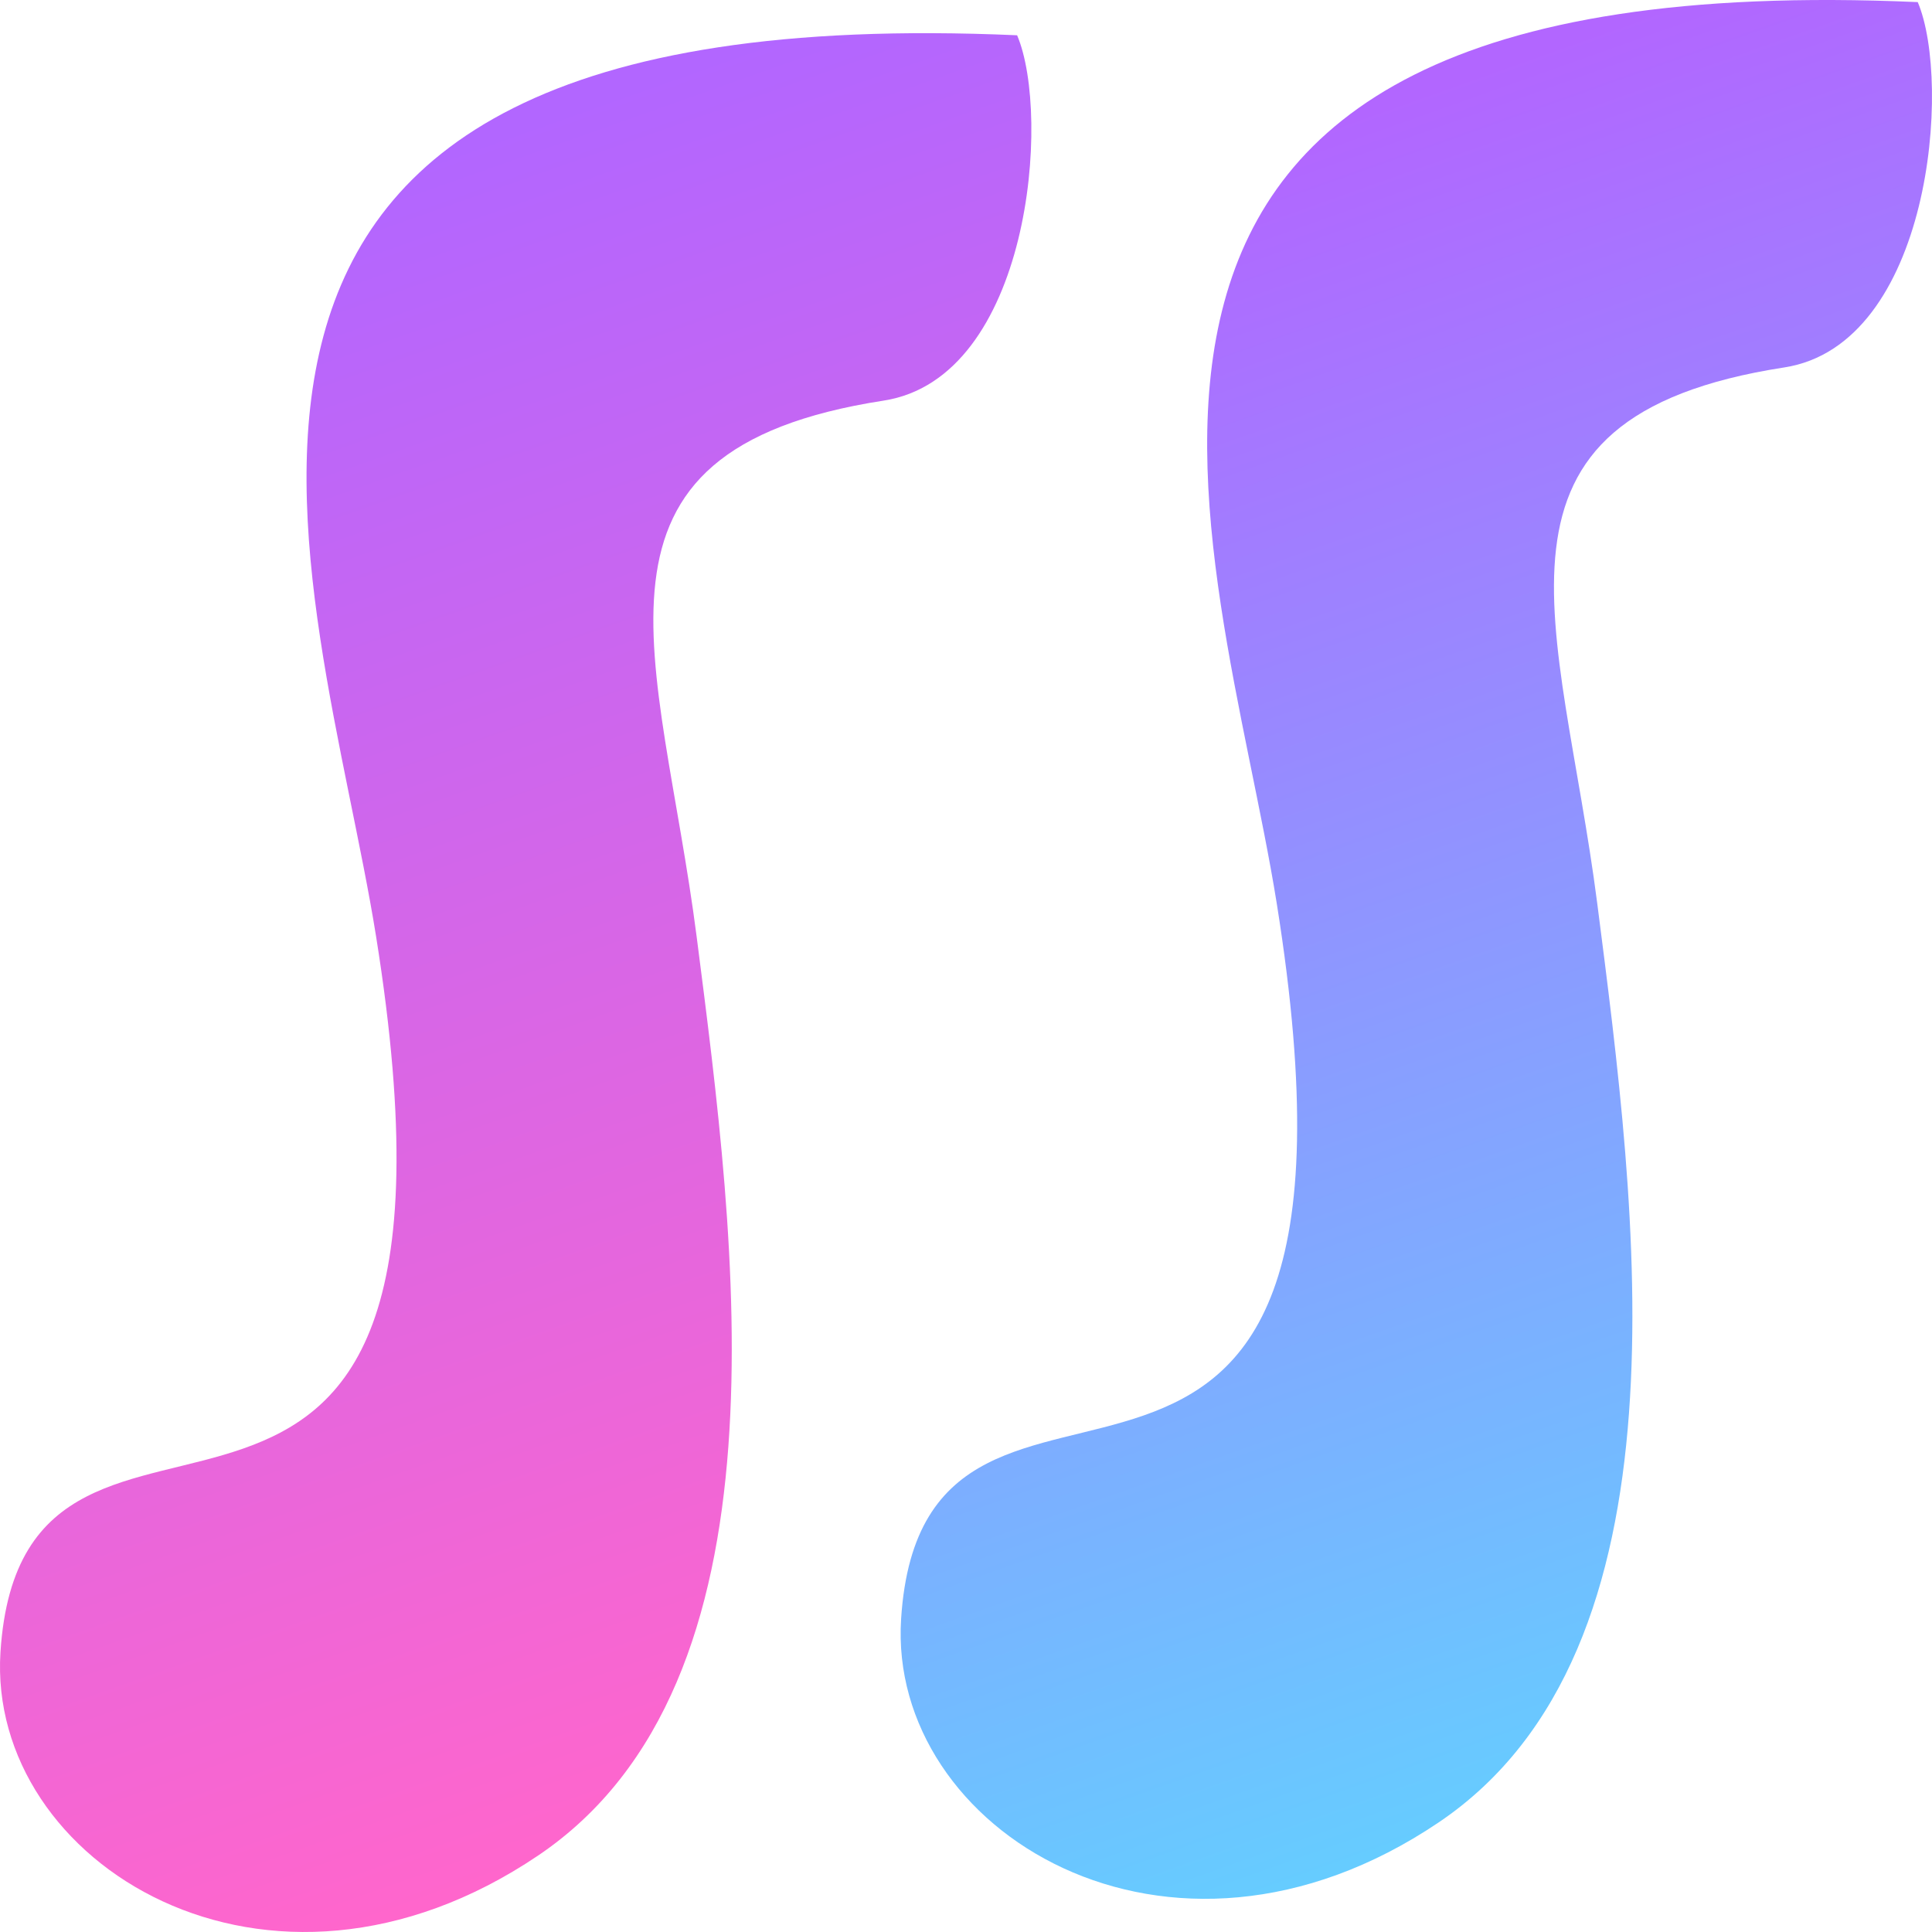
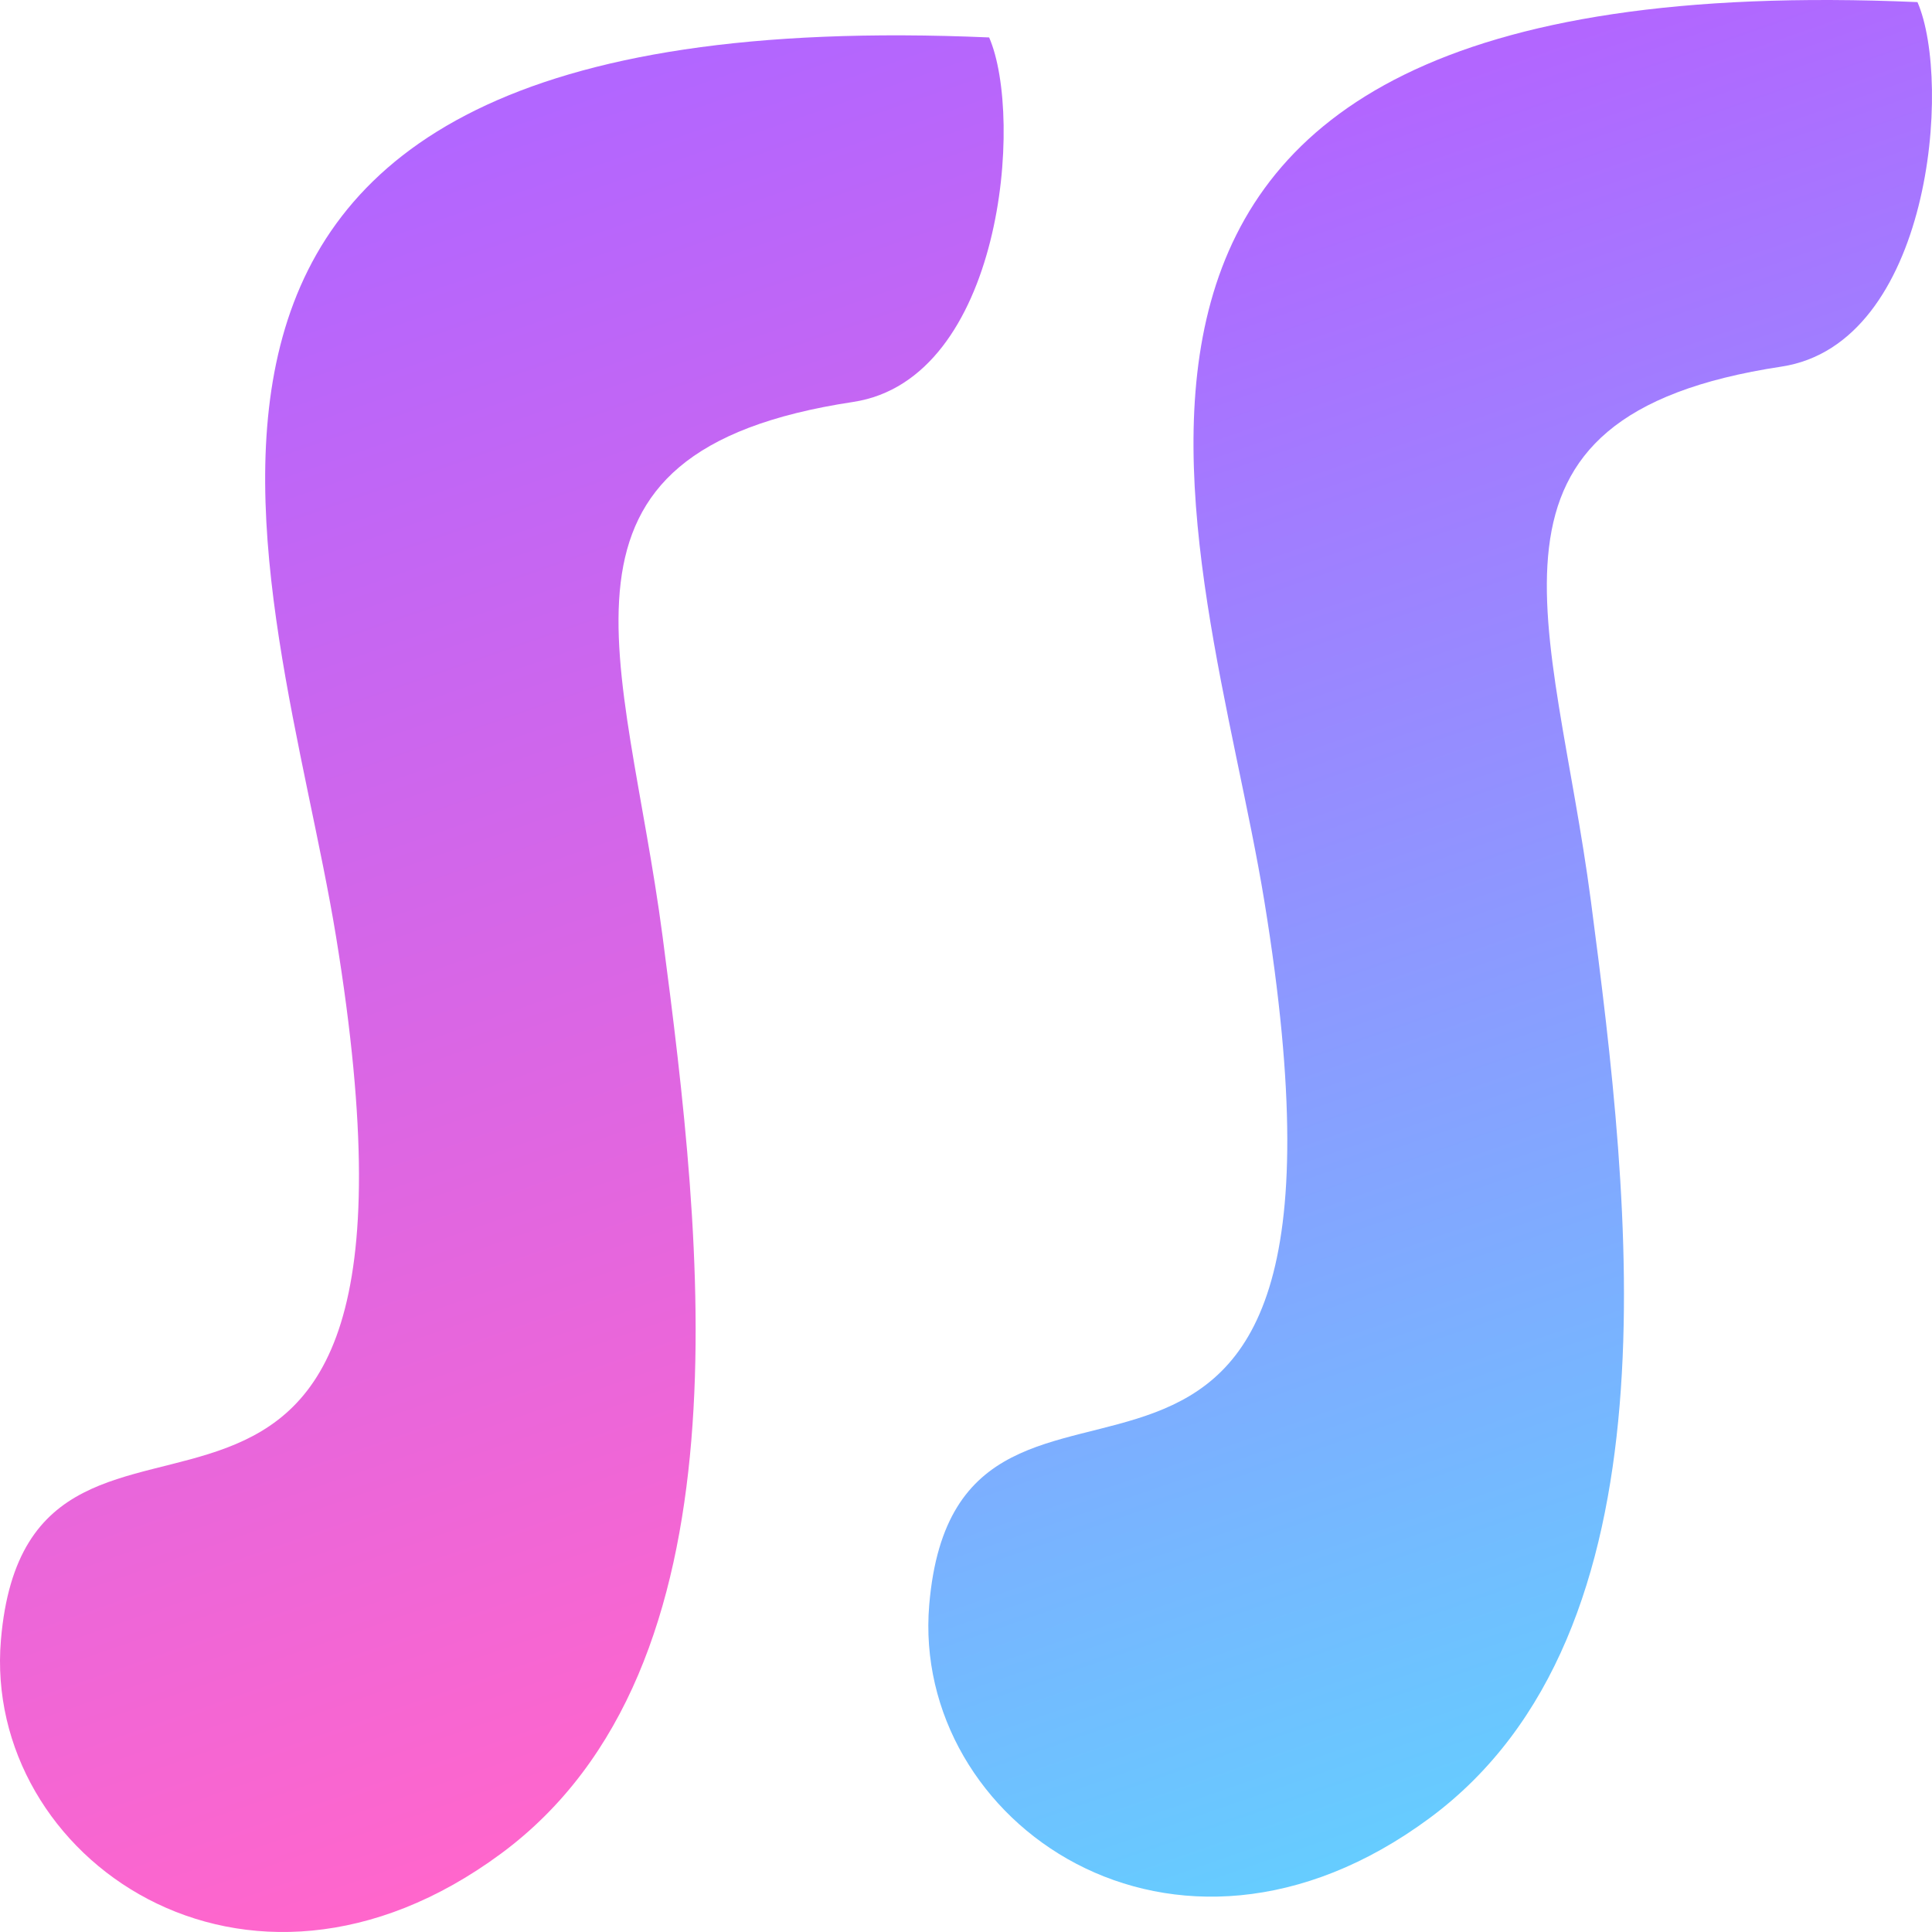
<svg xmlns="http://www.w3.org/2000/svg" xmlns:xlink="http://www.w3.org/1999/xlink" viewBox="0 0 100 100" version="1.1" id="svg44">
  <g id="g182">
-     <path style="mix-blend-mode:normal;fill:url(#linearGradient397);fill-opacity:1;fill-rule:nonzero;stroke-width:2.742" d="m 52.646,1.826 c 1.773,4.163 0.677,17.737 -6.912,18.91 -16.715,2.584 -11.547,13.189 -9.677,27.734 2.048,15.937 5.068,38.62 -8.207,47.574 C 13.839,105.494 -0.675,96.42 0.024,85.517 1.222,66.834 25.862,88.442 19.466,48.47 16.488,29.855 4.143,-0.327 52.646,1.826 Z" id="path468-7-7" />
-     <path style="mix-blend-mode:normal;fill:url(#linearGradient312);fill-opacity:1;fill-rule:nonzero;stroke-width:2.742" d="M 99.262,0.109 C 101.035,4.273 99.939,17.846 92.35,19.019 75.635,21.602 80.803,32.208 82.672,46.753 84.72,62.69 87.741,85.373 74.466,94.327 60.455,103.778 45.942,94.703 46.641,83.8 47.838,65.117 72.478,86.725 66.083,46.753 63.104,28.139 50.759,-2.044 99.262,0.109 Z" id="path468-7-7-7" />
+     <path style="opacity:1;mix-blend-mode:normal;fill:url(#linearGradient312);fill-opacity:1;fill-rule:nonzero;stroke:none;stroke-width:2.765" d="M 99.248,0.109 C 101.055,4.263 99.938,17.805 92.206,18.976 75.175,21.553 80.441,32.135 82.346,46.647 84.432,62.548 87.01,84.488 73.984,94.113 60.727,103.909 47.15,94.288 48.097,83.066 49.605,65.19 71.959,86.528 65.443,46.647 62.409,28.075 49.831,-2.039 99.248,0.109 Z" id="path468-7-7-7" />
+     <path style="mix-blend-mode:normal;fill:url(#linearGradient1014);fill-opacity:1;fill-rule:nonzero;stroke:none;stroke-width:2.765" d="M 51.198,1.938 C 53.005,6.092 51.888,19.634 44.156,20.805 27.125,23.382 32.391,33.963 34.296,48.476 36.382,64.376 38.96,86.317 25.934,95.942 12.677,105.738 -0.9,96.117 0.047,84.894 1.555,67.019 23.909,88.357 17.393,48.476 14.358,29.903 1.781,-0.21 51.198,1.938 Z" id="path468-7-7-7-7" />
  </g>
  <defs id="defs48">
+     <linearGradient id="linearGradient1022">
+       <stop style="stop-color:#b266ff;stop-opacity:1;" offset="0" id="stop1018" />
+       <stop style="stop-color:#ff66cc;stop-opacity:1;" offset="1" id="stop1020" />
+     </linearGradient>
    <linearGradient id="linearGradient1019">
      <stop style="stop-color:#b266ff;stop-opacity:1;" offset="0" id="stop1015" />
      <stop style="stop-color:#66ccff;stop-opacity:1;" offset="1" id="stop1017" />
    </linearGradient>
-     <linearGradient id="linearGradient1830">
-       <stop style="stop-color:#b266ff;stop-opacity:1;" offset="0" id="stop1826" />
-       <stop style="stop-color:#ff66cc;stop-opacity:1;" offset="1" id="stop1828" />
-     </linearGradient>
-     <linearGradient xlink:href="#linearGradient1830" id="linearGradient397" gradientUnits="userSpaceOnUse" gradientTransform="matrix(1.38249,0,0,1.260648,-13.74858,-13.41102)" x1="15.364" y1="21.18" x2="39.609" y2="83.598" />
-     <linearGradient xlink:href="#linearGradient1019" id="linearGradient312" gradientUnits="userSpaceOnUse" gradientTransform="matrix(1.38249,0,0,1.260648,32.86778,-15.1277)" x1="15.364" y1="21.18" x2="39.609" y2="83.598" />
+     <linearGradient xlink:href="#linearGradient1019" id="linearGradient312" gradientUnits="userSpaceOnUse" gradientTransform="matrix(1.40856,0,0,1.257783,31.60184,-15.09331)" x1="15.364" y1="21.18" x2="39.609" y2="83.598" />
+     <linearGradient xlink:href="#linearGradient1022" id="linearGradient1014" gradientUnits="userSpaceOnUse" gradientTransform="matrix(1.40856,0,0,1.257783,-16.44821,-13.2644)" x1="15.364" y1="21.18" x2="39.609" y2="83.598" />
  </defs>
</svg>
